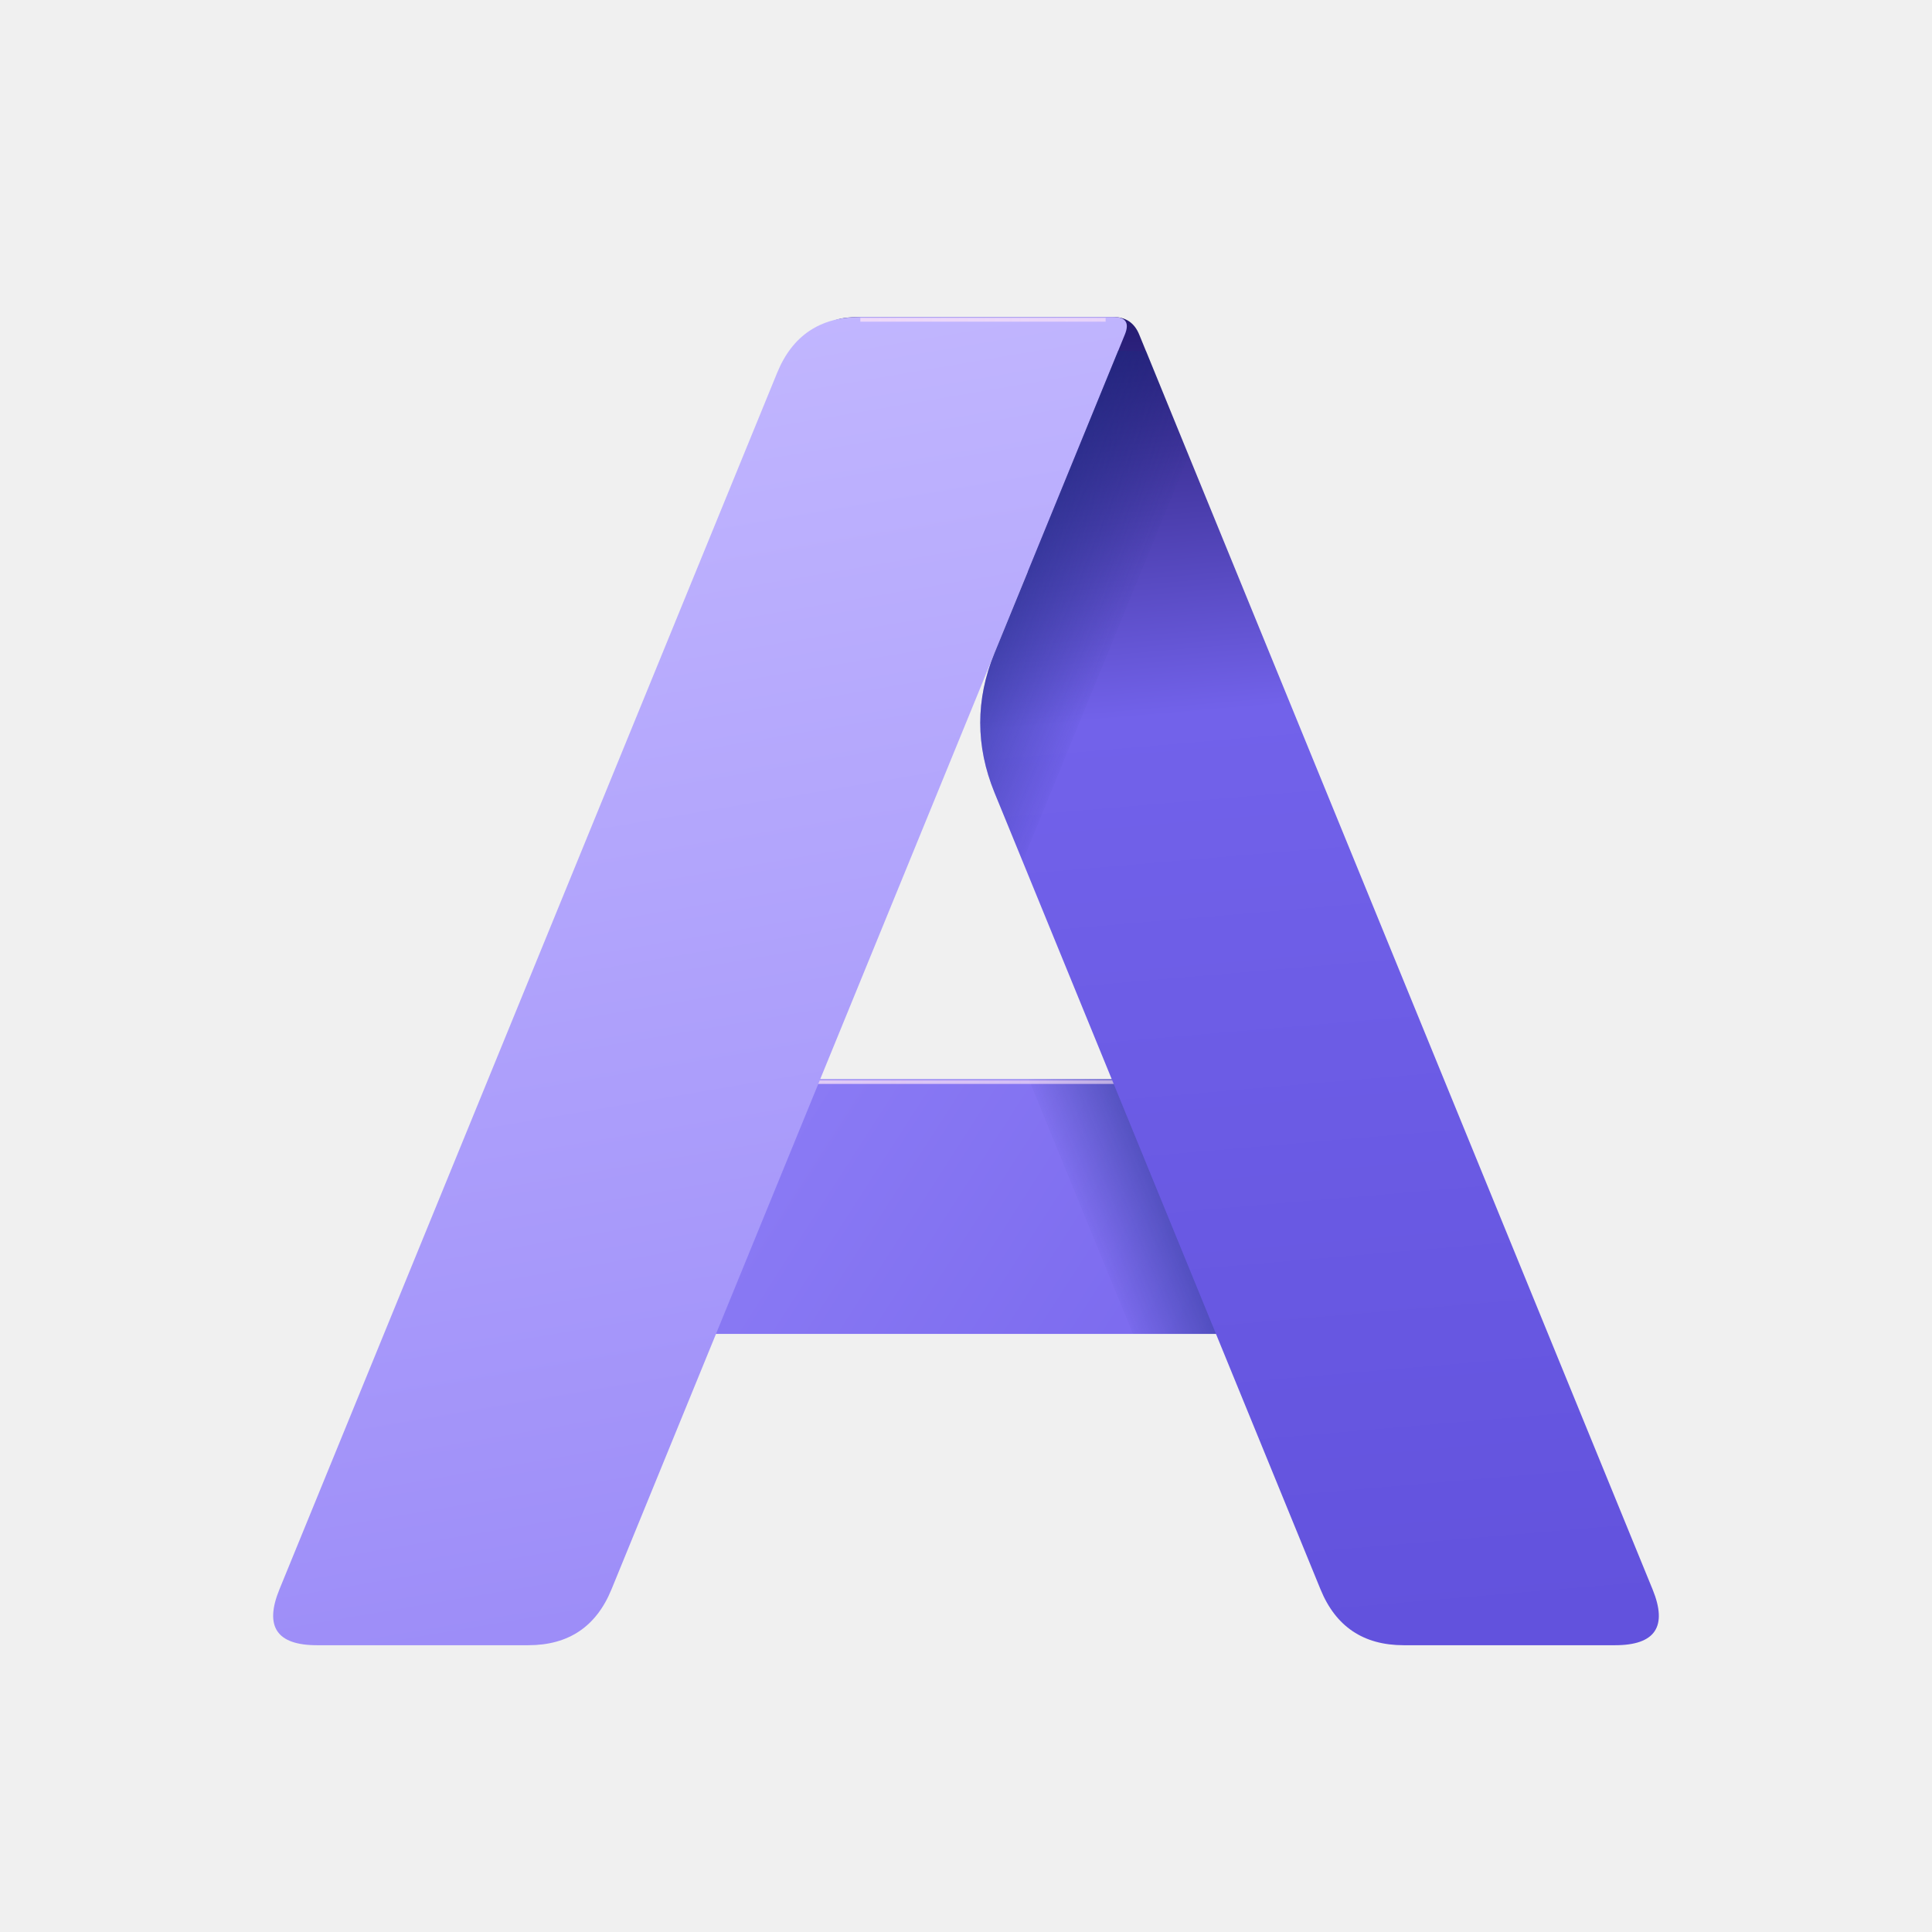
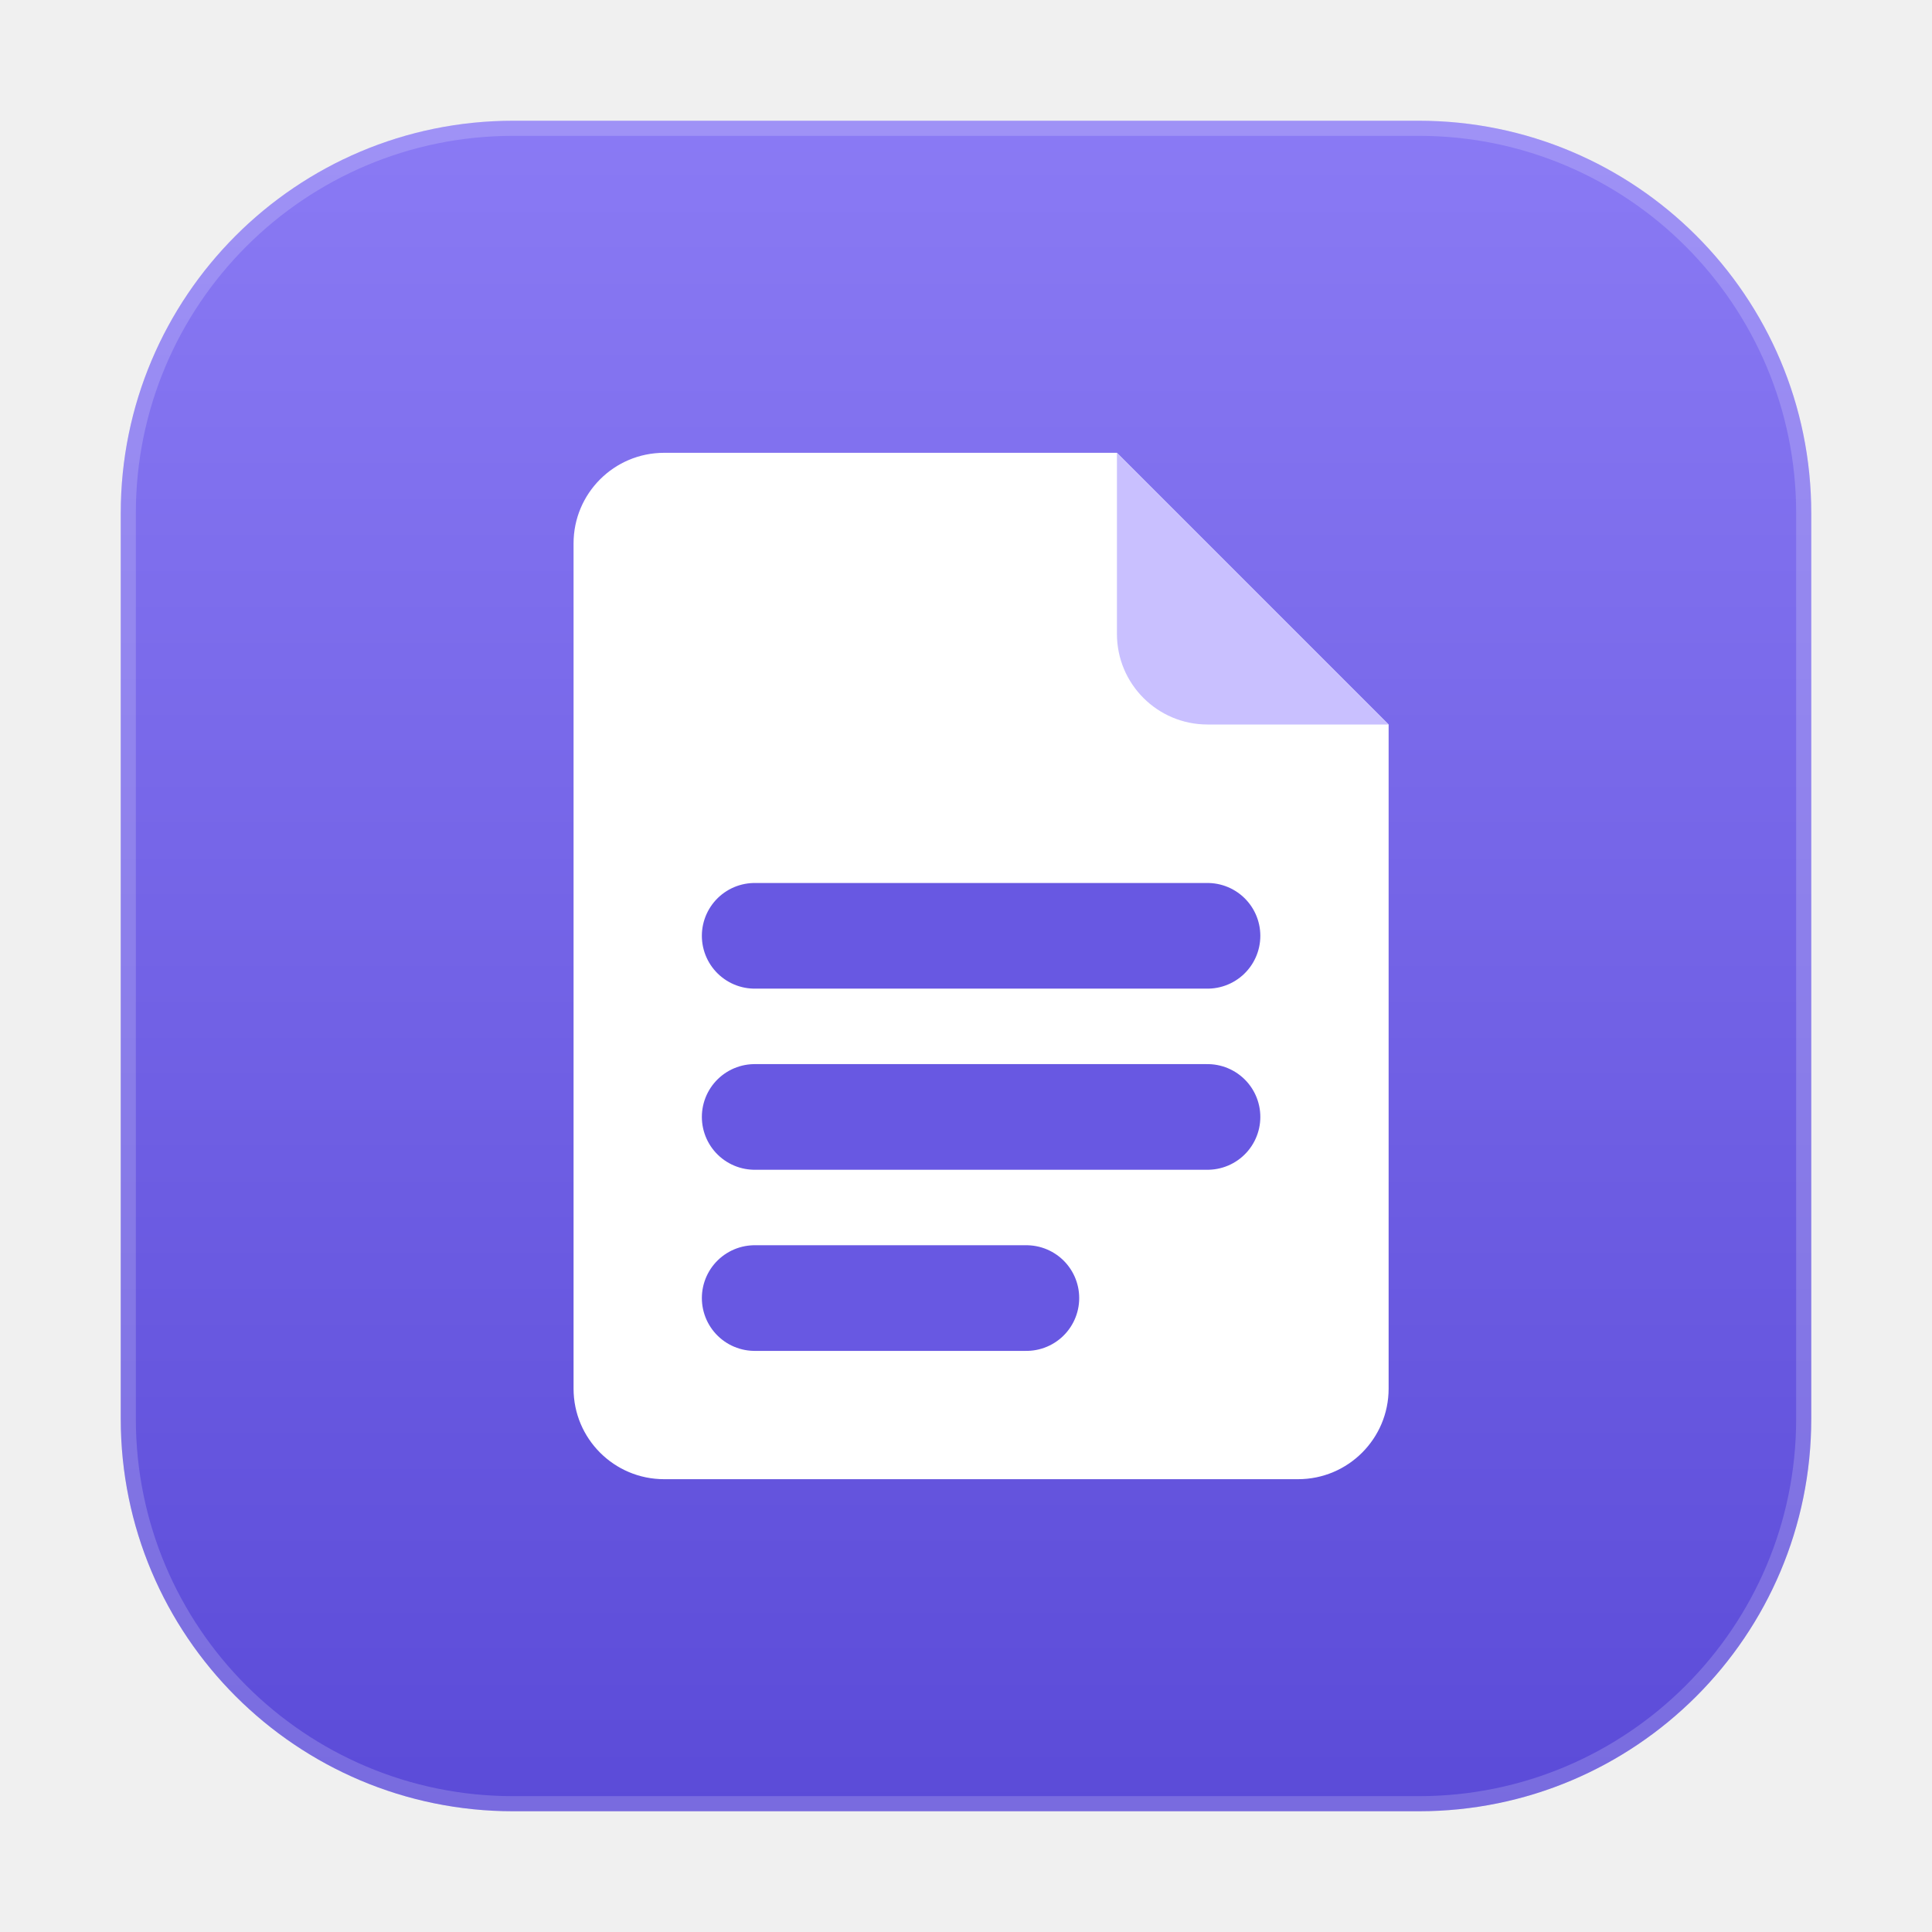
- <svg xmlns="http://www.w3.org/2000/svg" width="1024" height="1024" viewBox="0 0 1024 1024">
+ <svg xmlns="http://www.w3.org/2000/svg" width="128" height="128" viewBox="0 0 128 128">
  <defs>
-     <linearGradient id="grad-leg-left" gradientUnits="userSpaceOnUse" x1="220" y1="168" x2="340" y2="872">
-       <stop offset="0" stop-color="#C3B8FF" />
-       <stop offset="1" stop-color="#9C8CF8" />
-     </linearGradient>
-     <linearGradient id="grad-leg-right" gradientUnits="userSpaceOnUse" x1="600" y1="168" x2="660" y2="872">
-       <stop offset="0" stop-color="#251B72" />
-       <stop offset=".3" stop-color="#7262EA" />
-       <stop offset="1" stop-color="#6252DD" />
-     </linearGradient>
-     <linearGradient id="grad-crossbar" gradientUnits="userSpaceOnUse" x1="434.7" y1="572" x2="644.5" y2="707">
-       <stop offset="0" stop-color="#8A7AF4" />
-       <stop offset="1" stop-color="#7A69EE" />
-     </linearGradient>
-     <linearGradient id="grad-shadow-apex" gradientUnits="userSpaceOnUse" x1="546" y1="300" x2="601.5" y2="322.7">
-       <stop offset="0" stop-color="#1A2A80" stop-opacity=".45" />
-       <stop offset="1" stop-color="#1A2A80" stop-opacity="0" />
-     </linearGradient>
-     <linearGradient id="grad-shadow-crossbar" gradientUnits="userSpaceOnUse" x1="576.2" y1="656.2" x2="616.9" y2="639.5">
-       <stop offset="0" stop-color="#1A2A80" stop-opacity="0" />
-       <stop offset="1" stop-color="#1A2A80" stop-opacity=".42" />
-     </linearGradient>
-     <linearGradient id="grad-highlight" gradientUnits="userSpaceOnUse" x1="360" y1="0" x2="900" y2="0">
-       <stop offset="0" stop-color="#FFE6F7" stop-opacity=".8" />
-       <stop offset="1" stop-color="#FFE6F7" stop-opacity=".35" />
+     <linearGradient id="bg" x1="0" y1="0" x2="0" y2="1">
+       <stop offset="0" stop-color="#8a7af4" />
+       <stop offset="1" stop-color="#5b4bd8" />
    </linearGradient>
  </defs>
-   <g id="atlas-mark">
-     <g id="crossbar" data-pivot="407 640">
-       <path id="crossbar-face" fill="url(#grad-crossbar)" d="M346.7 572L677.3 572L732.5 707L291.5 707Z" />
-       <path id="crossbar-shadow" fill="url(#grad-shadow-crossbar)" d="M545.3 572L591.3 572L646.5 707L600.5 707Z" />
-       <path id="crossbar-highlight" fill="url(#grad-highlight)" d="M430.7 572.5L593.3 572.5L593.3 574.5L430.7 574.5Z" />
-     </g>
-     <g id="leg-right" data-pivot="512 168">
-       <path id="leg-right-face" fill="url(#grad-leg-right)" d="M445.3 191.9Q424 168 456 168L590 168Q600 168 603.8 177.3L875.9 842.4Q888 872 856 872L744 872Q712 872 699.9 842.4L527.1 420.1Q512 383.1 527.1 346.1L544.7 303.1Z" />
-     </g>
-     <g id="leg-left" data-pivot="224 872">
-       <path id="leg-left-face" fill="url(#grad-leg-left)" d="M411.9 197.6Q424 168 456 168L590 168Q600 168 596.2 177.3L324.1 842.4Q312 872 280 872L168 872Q136 872 148.1 842.4Z" />
-     </g>
-     <g id="fold-apex" data-pivot="512 168">
-       <path id="fold-apex-shadow" fill="url(#grad-shadow-apex)" d="M592.6 186L607.4 186L630 241.3L542 456.4L527.1 420.1Q512 383.1 527.1 346.1L544.7 303.1Z" />
-       <path id="fold-apex-highlight" fill="url(#grad-highlight)" d="M456 168.5L586 168.5L586 170.5L456 170.5Z" />
-     </g>
+   <rect x="8" y="8" width="112" height="112" rx="26" fill="url(#bg)" />
+   <rect x="8.5" y="8.5" width="111" height="111" rx="25.5" fill="none" stroke="#ffffff" stroke-opacity="0.18" />
+   <path fill="#ffffff" d="M 44 30 H 74 L 92 48 V 92 A 6 6 0 0 1 86 98 H 44 A 6 6 0 0 1 38 92 V 36 A 6 6 0 0 1 44 30 Z" />
+   <path fill="#c9c0ff" d="M 74 30 L 92 48 H 80 A 6 6 0 0 1 74 42 Z" />
+   <g fill="none" stroke="#6858e2" stroke-width="7" stroke-linecap="round">
+     <path d="M 50 62 H 80" />
+     <path d="M 50 74 H 80" />
+     <path d="M 50 86 H 68" />
  </g>
</svg>
